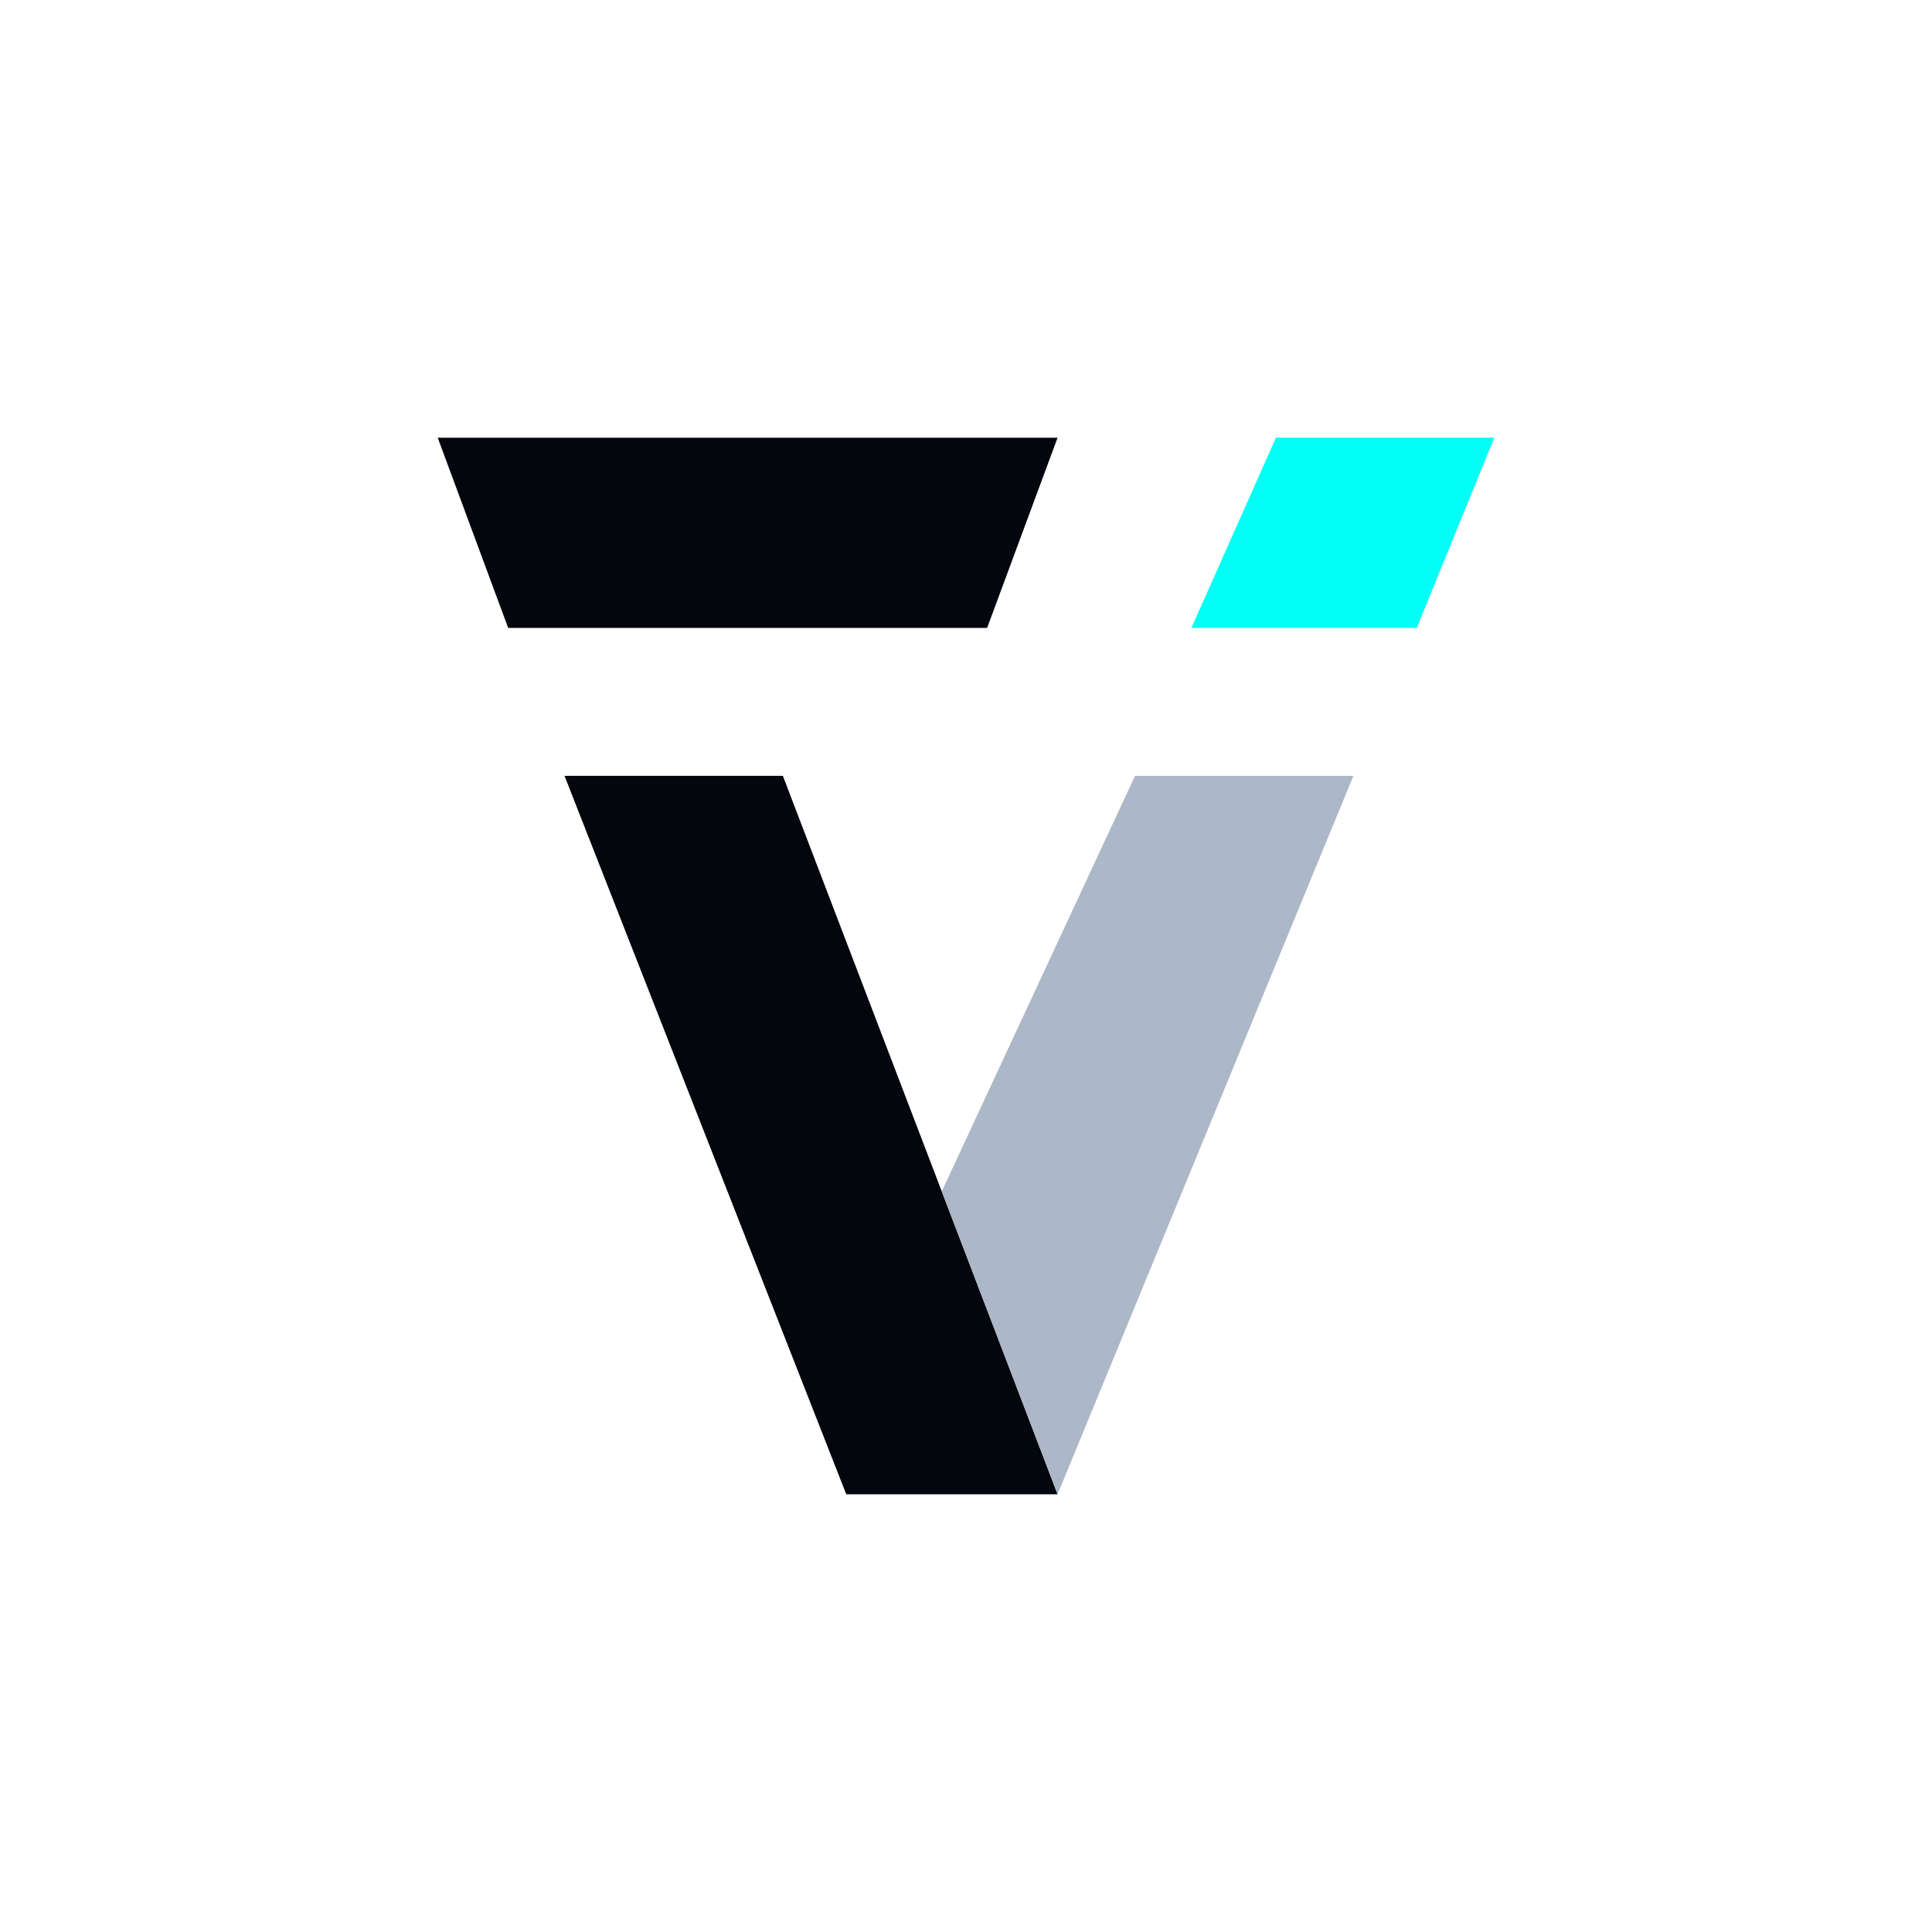
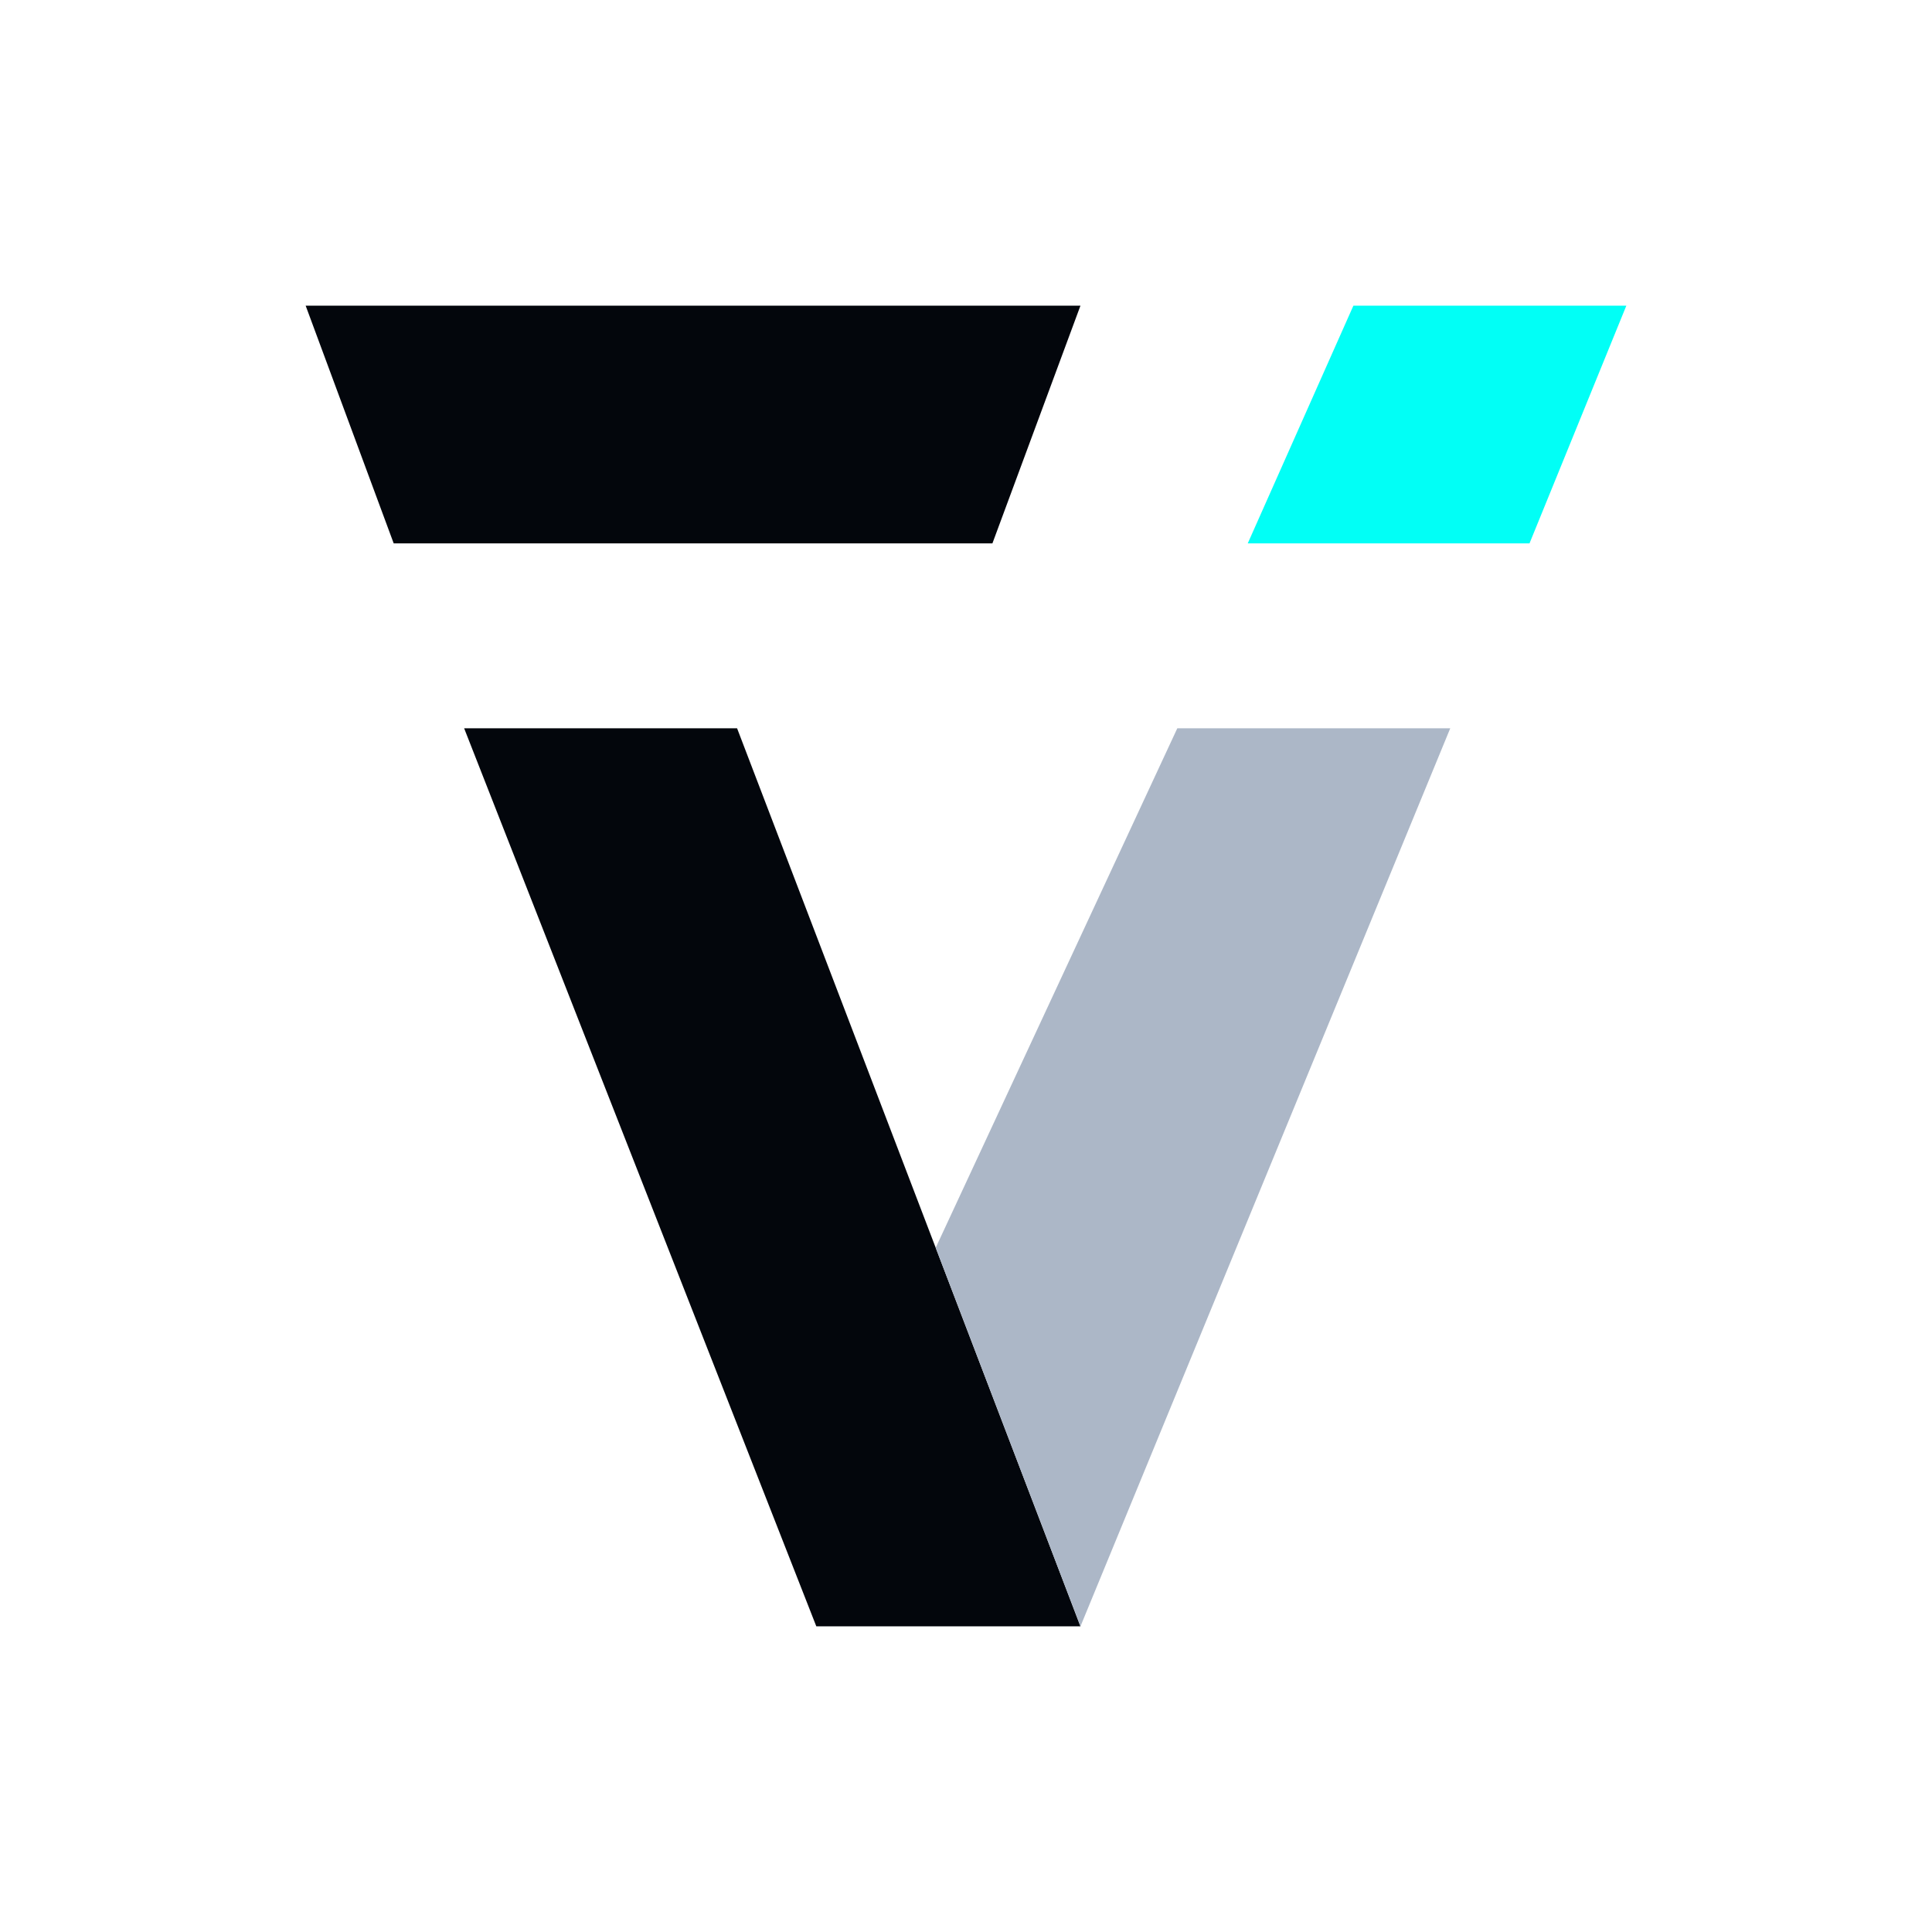
<svg xmlns="http://www.w3.org/2000/svg" viewBox="0 0 512 512" width="512" height="512">
-   <path d="M134.667 166.4L116 116H280.267L261.6 166.4H134.667Z" fill="#03060C" />
-   <path d="M149.6 205.6L224.267 396H280.267L249.576 315.733L207.467 205.6H149.6Z" fill="#03060C" />
-   <path d="M338.133 116H396L375.467 166.4H315.733L338.133 116Z" fill="#01FFF6" />
-   <path d="M358.667 205.6H300.8L249.576 315.733L280.267 396L358.667 205.6Z" fill="#ACB7C7" />
+   <g transform="translate(256 256) scale(1.25) translate(-256 -256)">
+     <path d="M134.667 166.4L116 116H280.267L261.6 166.4H134.667Z" fill="#03060C" />
+     <path d="M149.6 205.6L224.267 396H280.267L249.576 315.733L207.467 205.6H149.6Z" fill="#03060C" />
+     <path d="M338.133 116H396L375.467 166.4H315.733L338.133 116Z" fill="#01FFF6" />
+     <path d="M358.667 205.6H300.8L249.576 315.733L280.267 396L358.667 205.6Z" fill="#ACB7C7" />
+   </g>
</svg>
